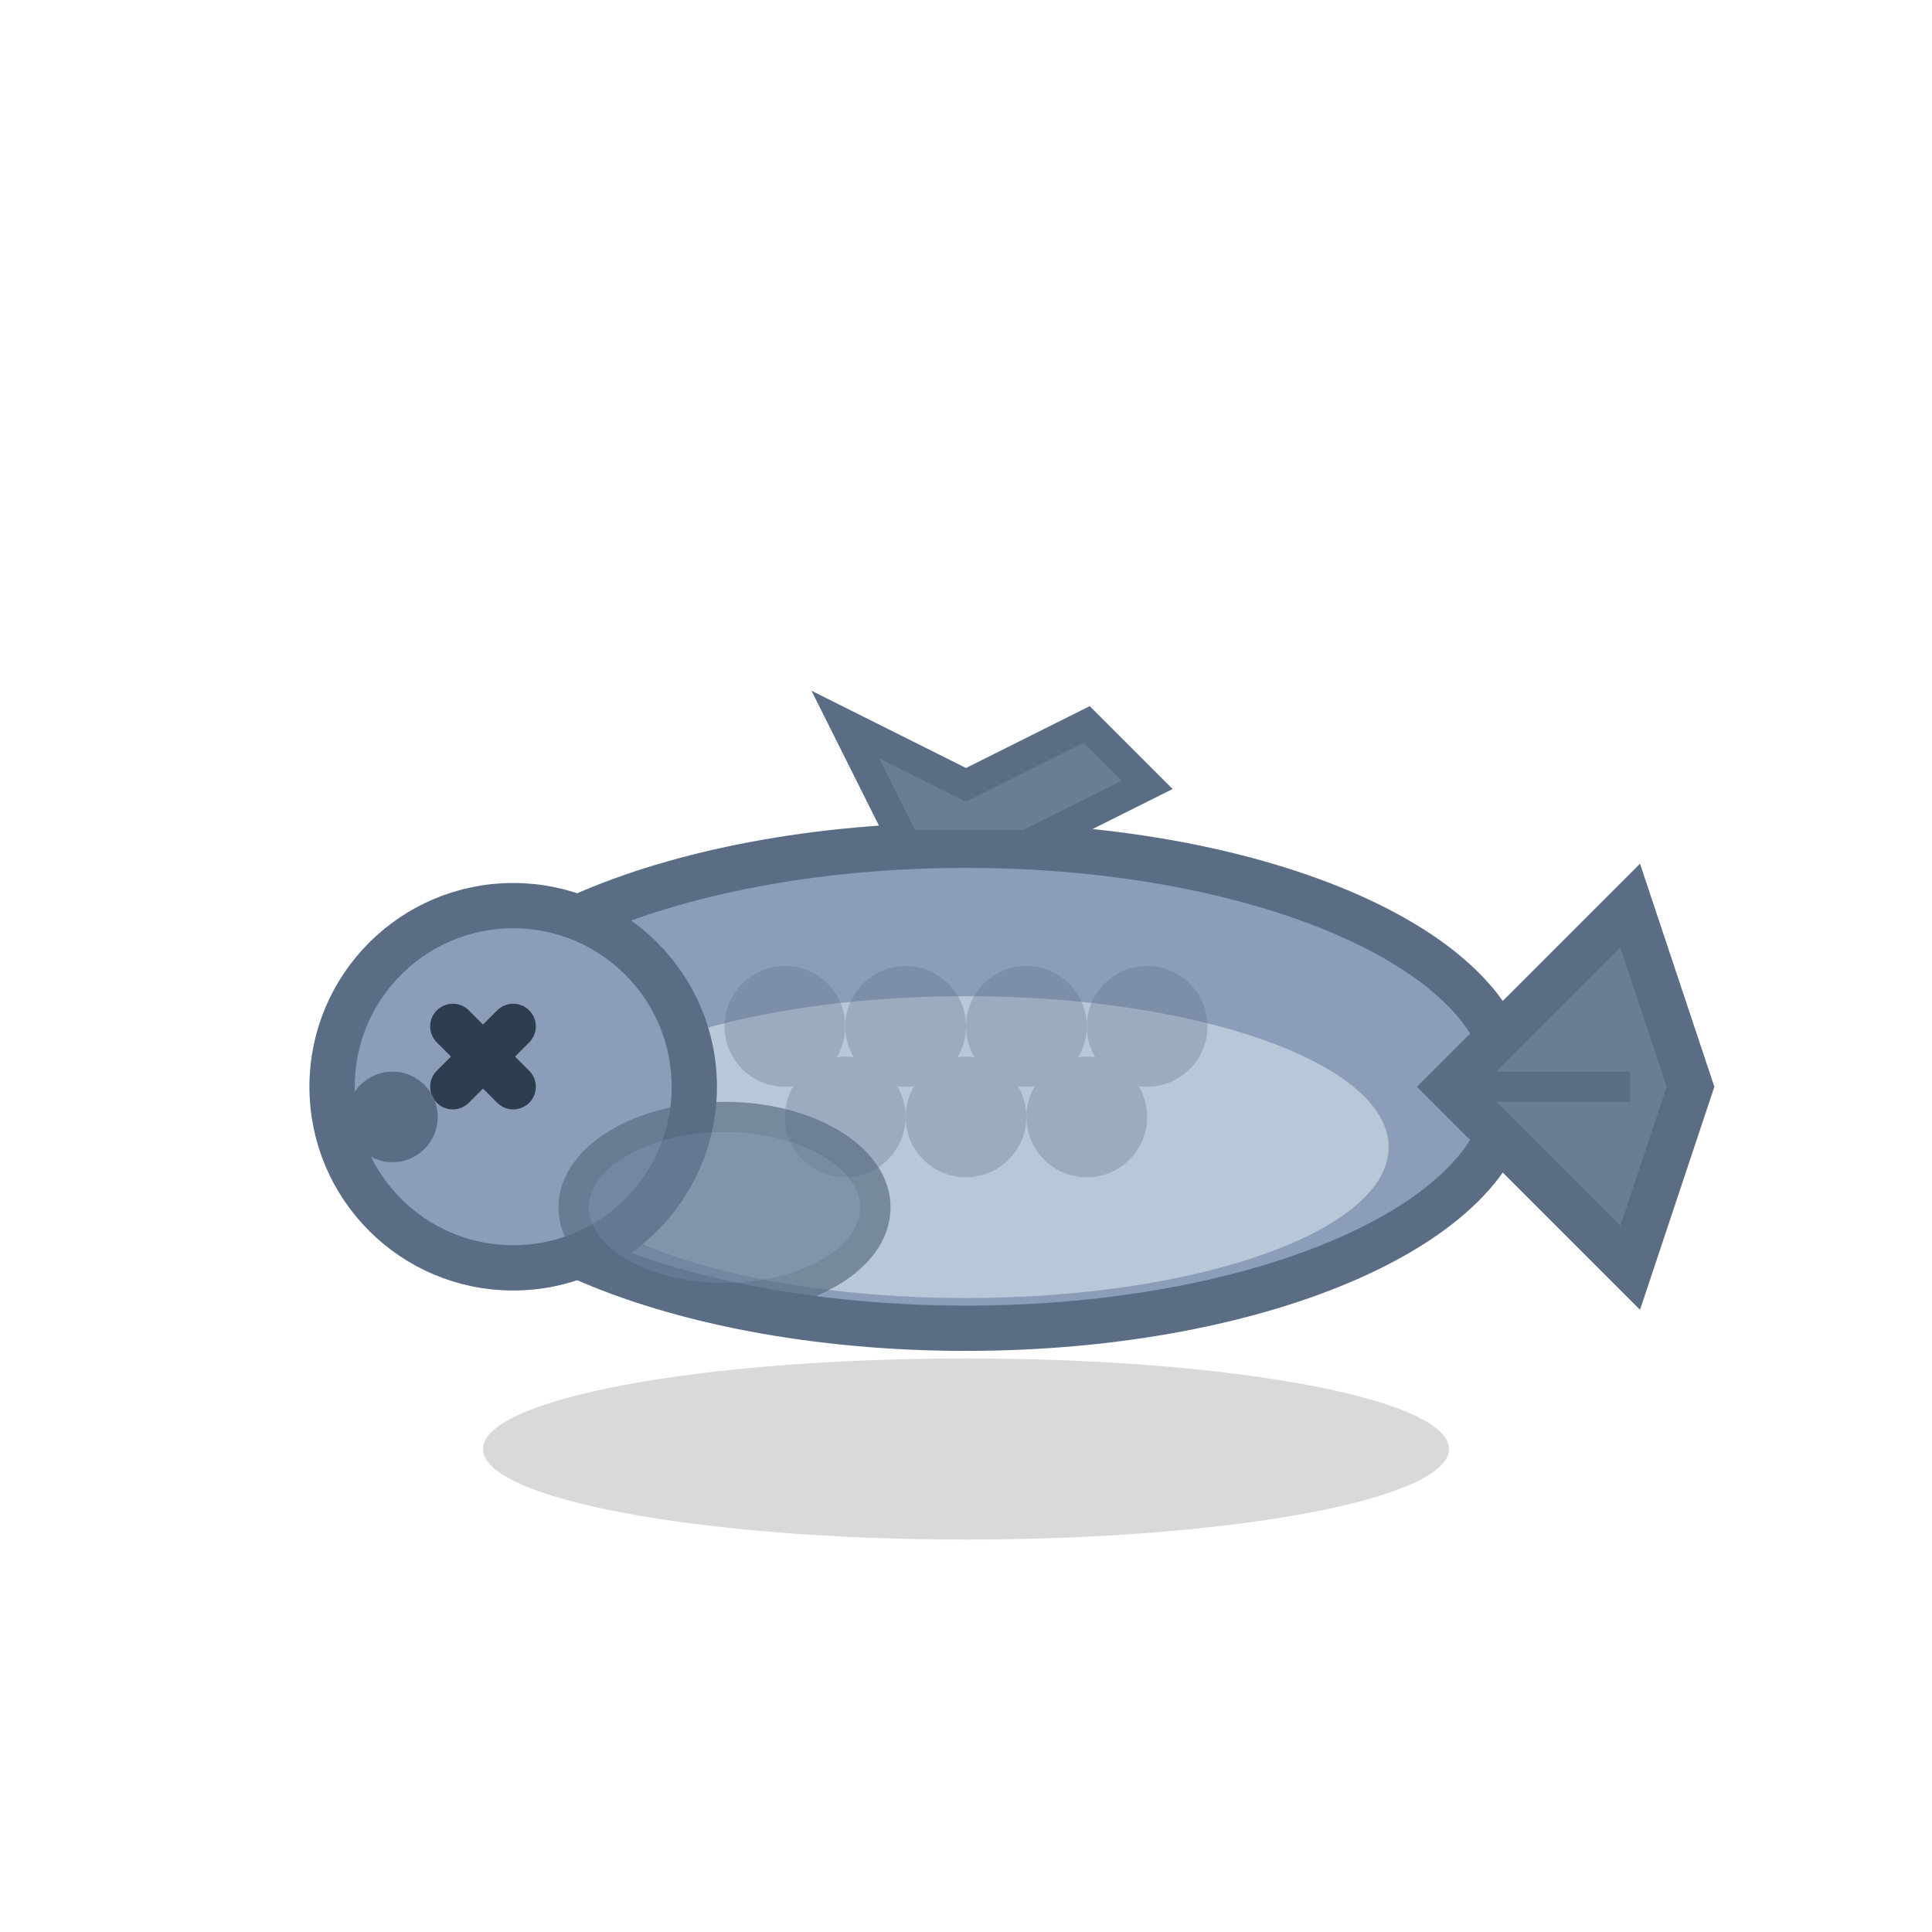
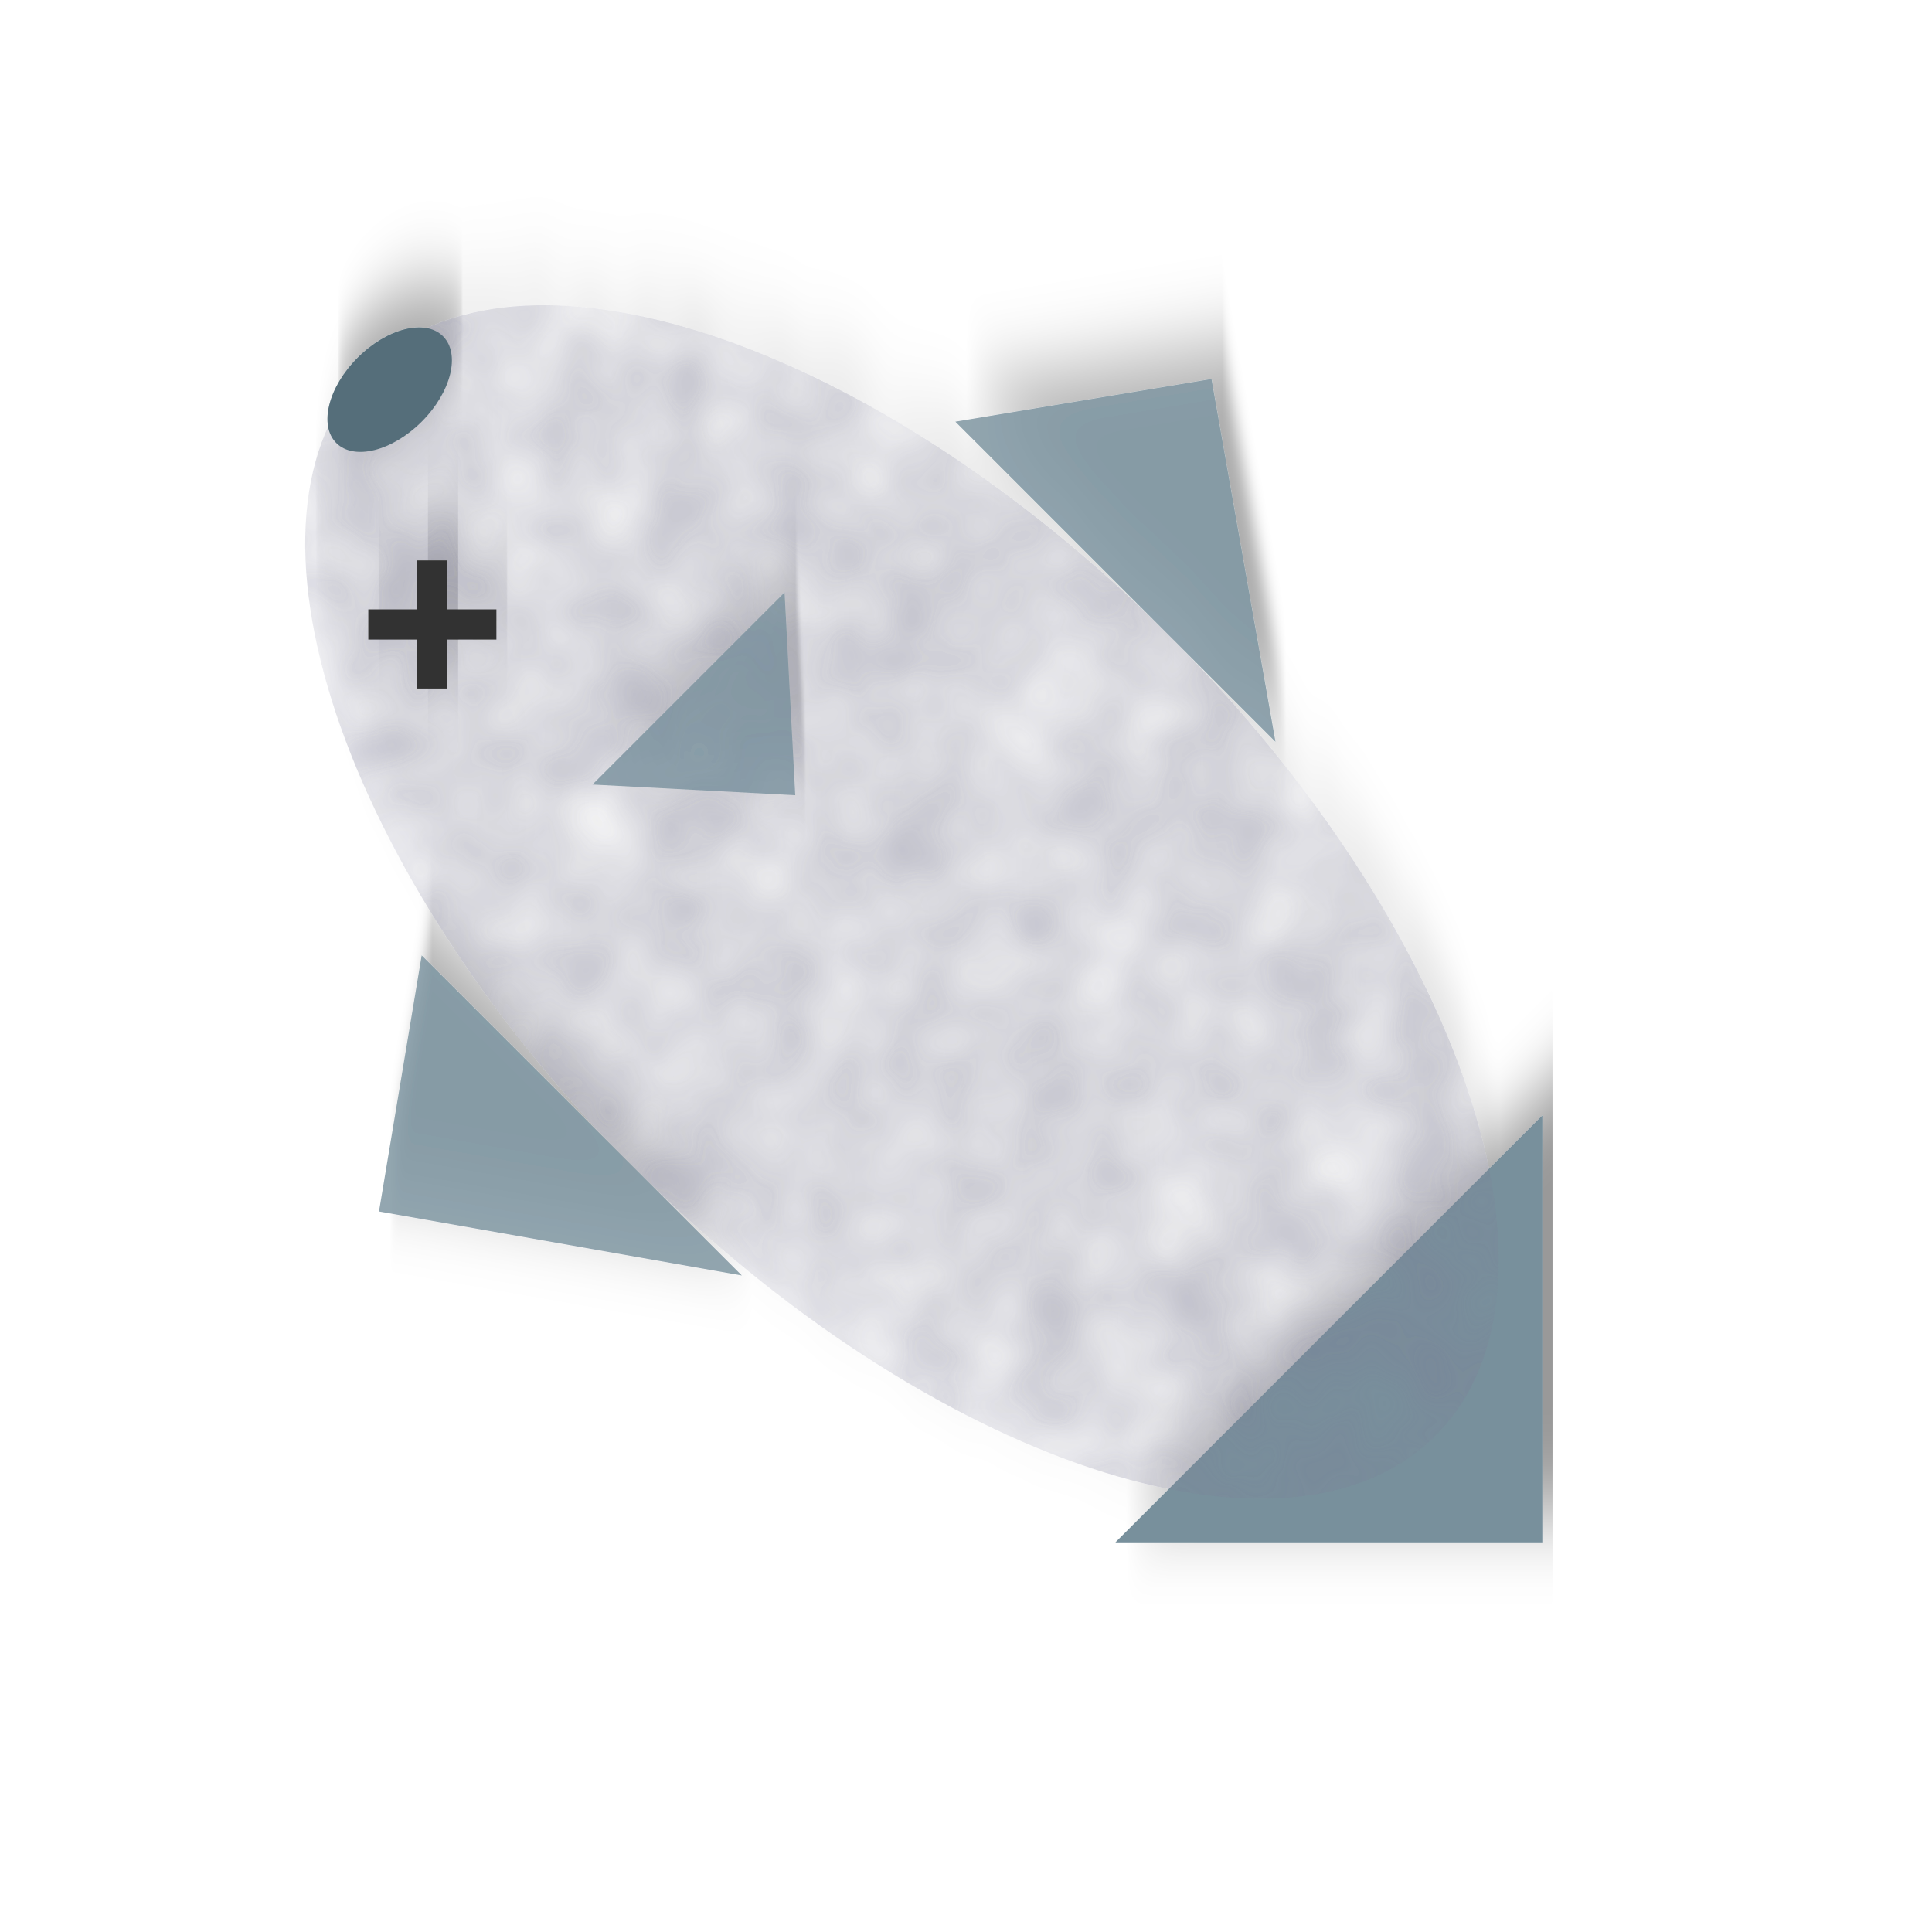
- <svg xmlns="http://www.w3.org/2000/svg" width="64" height="64" viewBox="0 0 64 64">
-   <ellipse cx="32" cy="36" rx="18" ry="8" fill="#8B9DB8" stroke="#5A6D85" stroke-width="1.5" />
-   <ellipse cx="32" cy="38" rx="14" ry="5" fill="#B8C8D8" />
-   <g opacity="0.3">
-     <circle cx="26" cy="34" r="2" fill="#5A6D85" />
-     <circle cx="30" cy="34" r="2" fill="#5A6D85" />
-     <circle cx="34" cy="34" r="2" fill="#5A6D85" />
-     <circle cx="38" cy="34" r="2" fill="#5A6D85" />
-     <circle cx="28" cy="37" r="2" fill="#5A6D85" />
-     <circle cx="32" cy="37" r="2" fill="#5A6D85" />
-     <circle cx="36" cy="37" r="2" fill="#5A6D85" />
+ <svg xmlns="http://www.w3.org/2000/svg" width="128" height="128" viewBox="0 0 128 128">
+   <defs>
+     <filter id="scales">
+       <feTurbulence type="fractalNoise" baseFrequency="0.2" numOctaves="2" result="noise" />
+       <feColorMatrix type="matrix" values="0 0 0 0 0.2  0 0 0 0 0.2  0 0 0 0 0.3  0 0 0 0.4 0" in="noise" result="coloredNoise" />
+       <feComposite operator="in" in="coloredNoise" in2="SourceGraphic" result="composite" />
+     </filter>
+     <linearGradient id="fishBody" x1="0%" y1="0%" x2="100%" y2="0%">
+       <stop offset="0%" style="stop-color:#B0BEC5;stop-opacity:1" />
+       <stop offset="50%" style="stop-color:#90A4AE;stop-opacity:1" />
+       <stop offset="100%" style="stop-color:#78909C;stop-opacity:1" />
+     </linearGradient>
+     <filter id="dropShadow" x="-20%" y="-20%" width="140%" height="140%">
+       <feGaussianBlur in="SourceAlpha" stdDeviation="2" />
+       <feOffset dx="1" dy="2" result="offsetblur" />
+       <feComponentTransfer>
+         <feFuncA type="linear" slope="0.4" />
+       </feComponentTransfer>
+       <feMerge>
+         <feMergeNode />
+         <feMergeNode in="SourceGraphic" />
+       </feMerge>
+     </filter>
+   </defs>
+   <g transform="rotate(225 64 64)" filter="url(#dropShadow)">
+     <path d="M10,64 L30,44 L30,84 Z" fill="#78909C" />
+     <ellipse cx="70" cy="64" rx="50" ry="25" fill="url(#fishBody)" filter="url(#scales)" />
+     <path d="M60,39 L80,25 L90,39 Z" fill="#78909C" opacity="0.8" />
+     <path d="M60,89 L80,103 L90,89 Z" fill="#78909C" opacity="0.8" />
+     <path d="M80,64 L90,55 L90,73 Z" fill="#78909C" opacity="0.8" />
+     <path d="M102,52 L108,58 M108,52 L102,58" stroke="#333" stroke-width="2" />
+     <ellipse cx="118" cy="64" rx="3" ry="5" fill="#546E7A" />
  </g>
-   <circle cx="17" cy="36" r="6" fill="#8B9DB8" stroke="#5A6D85" stroke-width="1.5" />
-   <g stroke="#2C3E50" stroke-width="1.5" stroke-linecap="round">
-     <line x1="15" y1="34" x2="17" y2="36" />
-     <line x1="17" y1="34" x2="15" y2="36" />
-   </g>
-   <circle cx="13" cy="37" r="1.5" fill="#5A6D85" />
-   <path d="M 30 28 L 28 24 L 32 26 L 36 24 L 38 26 L 34 28 Z" fill="#6B7D95" stroke="#5A6D85" stroke-width="1" />
-   <path d="M 48 36 L 54 30 L 56 36 L 54 42 Z" fill="#6B7D95" stroke="#5A6D85" stroke-width="1.5" />
-   <line x1="48" y1="36" x2="54" y2="36" stroke="#5A6D85" stroke-width="1" />
-   <ellipse cx="24" cy="40" rx="5" ry="3" fill="#6B7D95" opacity="0.7" stroke="#5A6D85" stroke-width="1" />
-   <ellipse cx="32" cy="48" rx="16" ry="3" fill="#000000" opacity="0.15" />
</svg>
